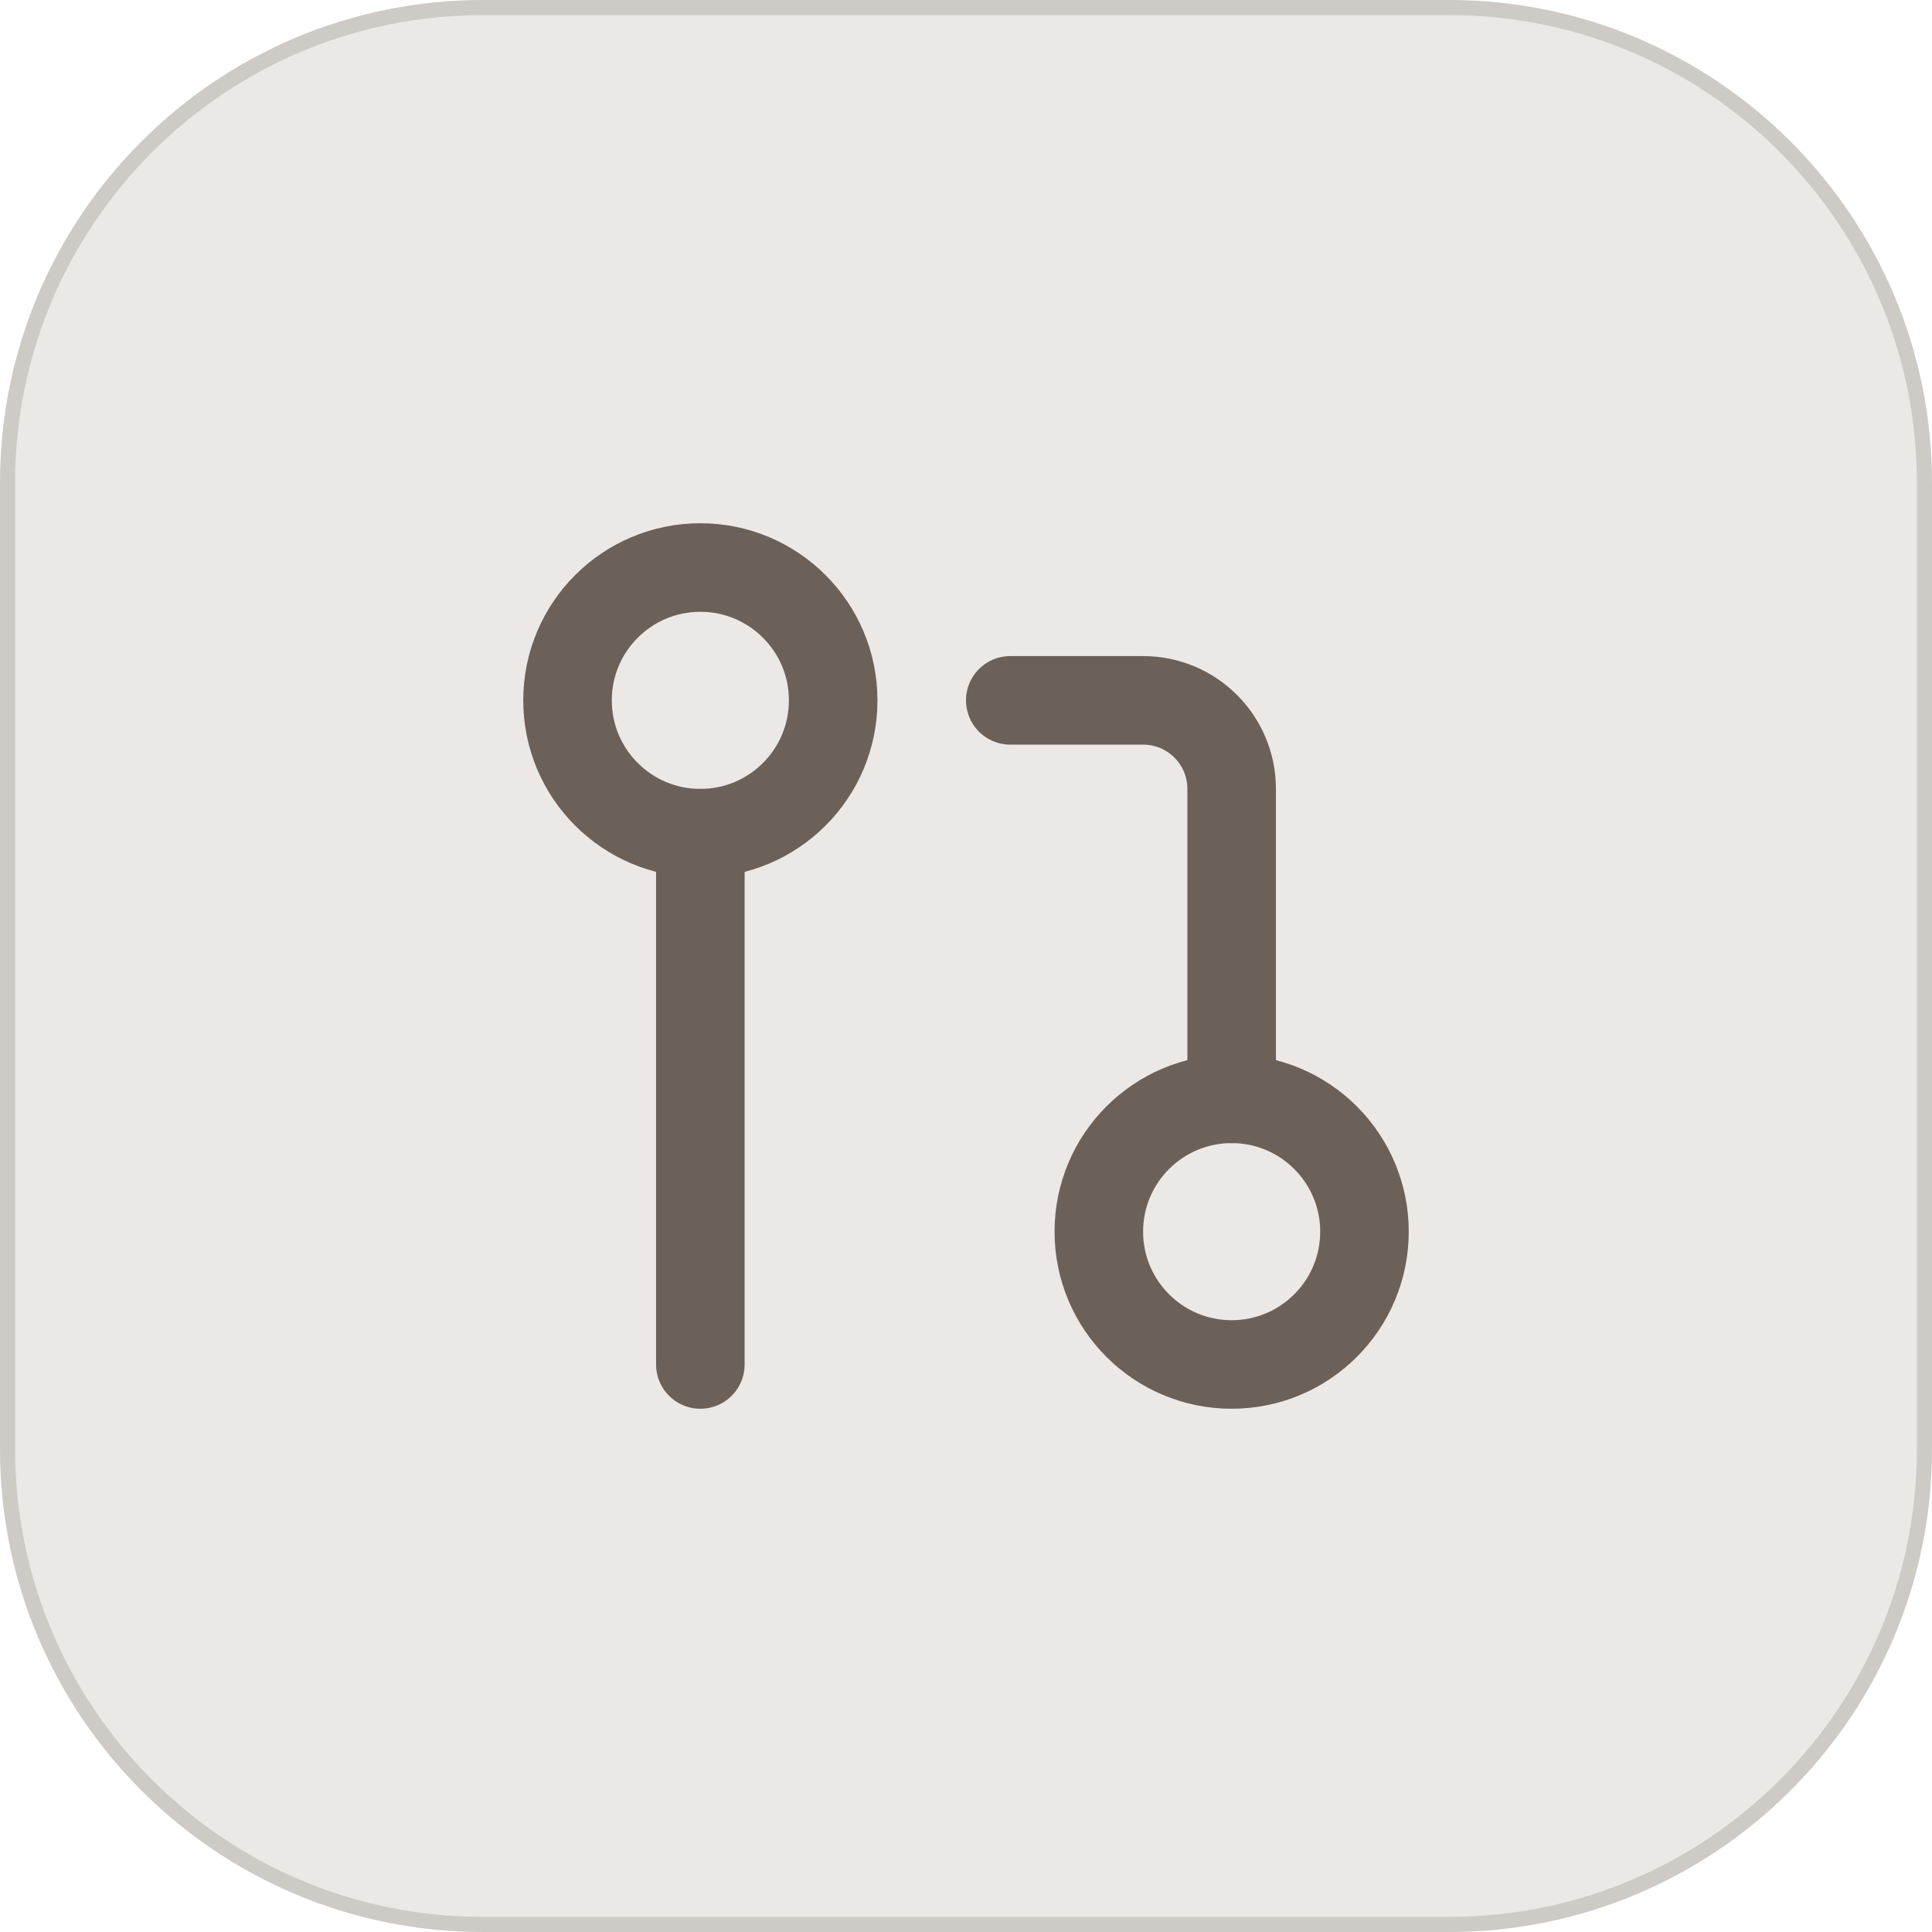
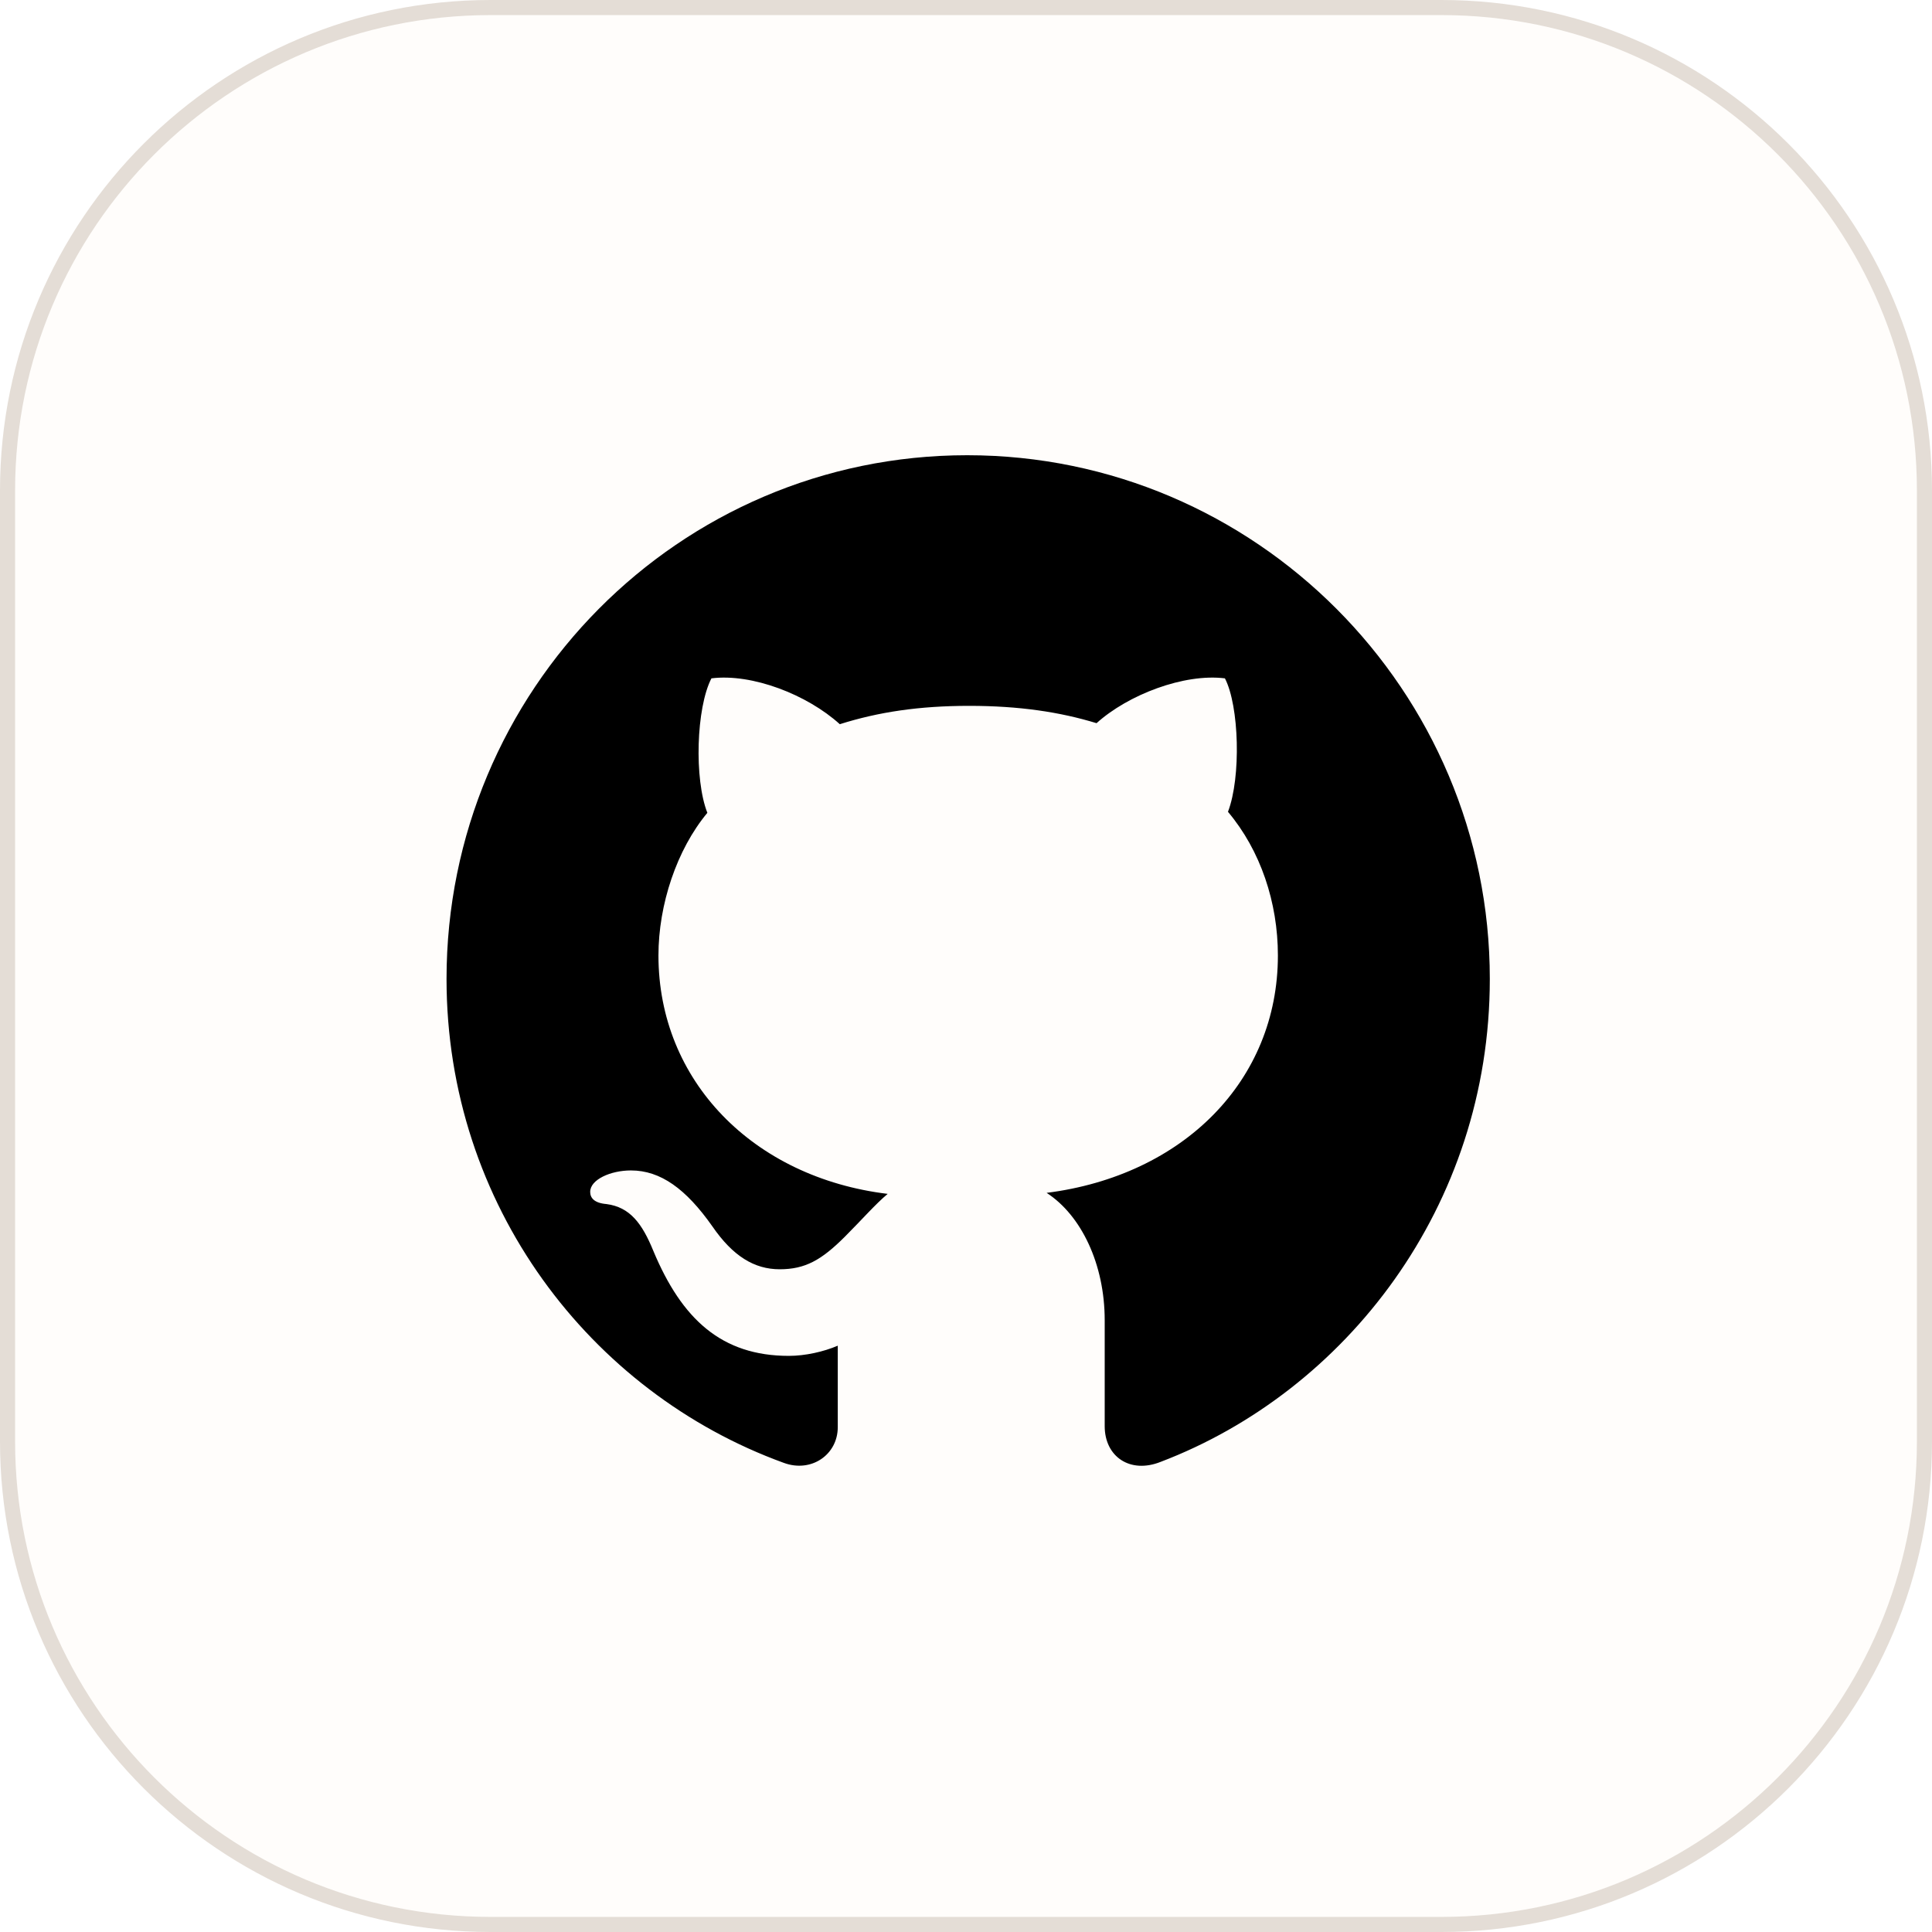
<svg xmlns="http://www.w3.org/2000/svg" width="128" height="128" viewBox="0 0 128 128">
-   <rect width="128" height="128" rx="32" fill="#fffdfb" />
-   <rect width="128" height="128" rx="32" fill="#6b6159" fill-opacity="0.13" />
-   <rect x="0.5" y="0.5" width="127" height="127" rx="31.5" fill="none" stroke="#6b6159" stroke-opacity="0.22" />
-   <svg x="28.8" y="28.8" width="70.4" height="70.4" viewBox="0 0 24 24" fill="none" stroke="#6b6159" stroke-width="2" stroke-linecap="round" stroke-linejoin="round">
-     <circle cx="18" cy="18" r="3" />
-     <circle cx="6" cy="6" r="3" />
-     <path d="M13 6h3a2 2 0 0 1 2 2v7" />
-     <line x1="6" x2="6" y1="9" y2="21" />
+   <rect x="0.5" y="0.5" width="127" height="127" rx="32" fill="#fffdfb" stroke="#e4ddd6" />
+   <svg x="17.92" y="17.92" width="92.16" height="92.16" viewBox="0 0 128 128" fill="none">
+     <path d="M56.794 84.969C44.419 83.469 35.7 74.562 35.7 63.031C35.7 58.344 37.388 53.281 40.2 49.906C38.981 46.812 39.169 40.25 40.575 37.531C44.325 37.062 49.388 39.031 52.388 41.75C55.95 40.625 59.7 40.062 64.294 40.062C68.888 40.062 72.638 40.625 76.013 41.656C78.919 39.031 84.075 37.062 87.825 37.531C89.138 40.062 89.325 46.625 88.106 49.812C91.106 53.375 92.7 58.156 92.7 63.031C92.7 74.562 83.981 83.281 71.419 84.875C74.606 86.938 76.763 91.438 76.763 96.594L76.763 106.344C76.763 109.156 79.106 110.75 81.919 109.625C98.888 103.156 112.2 86.188 112.2 65.188C112.2 38.656 90.638 17 64.106 17C37.575 17 16.2 38.656 16.2 65.188C16.2 86 29.419 103.25 47.231 109.719C49.763 110.656 52.2 108.969 52.2 106.438L52.2 98.938C50.888 99.5 49.2 99.875 47.7 99.875C41.513 99.875 37.856 96.5 35.231 90.219C34.2 87.688 33.075 86.188 30.919 85.906C29.794 85.812 29.419 85.344 29.419 84.781C29.419 83.656 31.294 82.812 33.169 82.812C35.888 82.812 38.231 84.5 40.669 87.969C42.544 90.688 44.513 91.906 46.856 91.906C49.2 91.906 50.7 91.062 52.856 88.906C54.45 87.312 55.669 85.906 56.794 84.969Z" fill="black" />
  </svg>
</svg>
